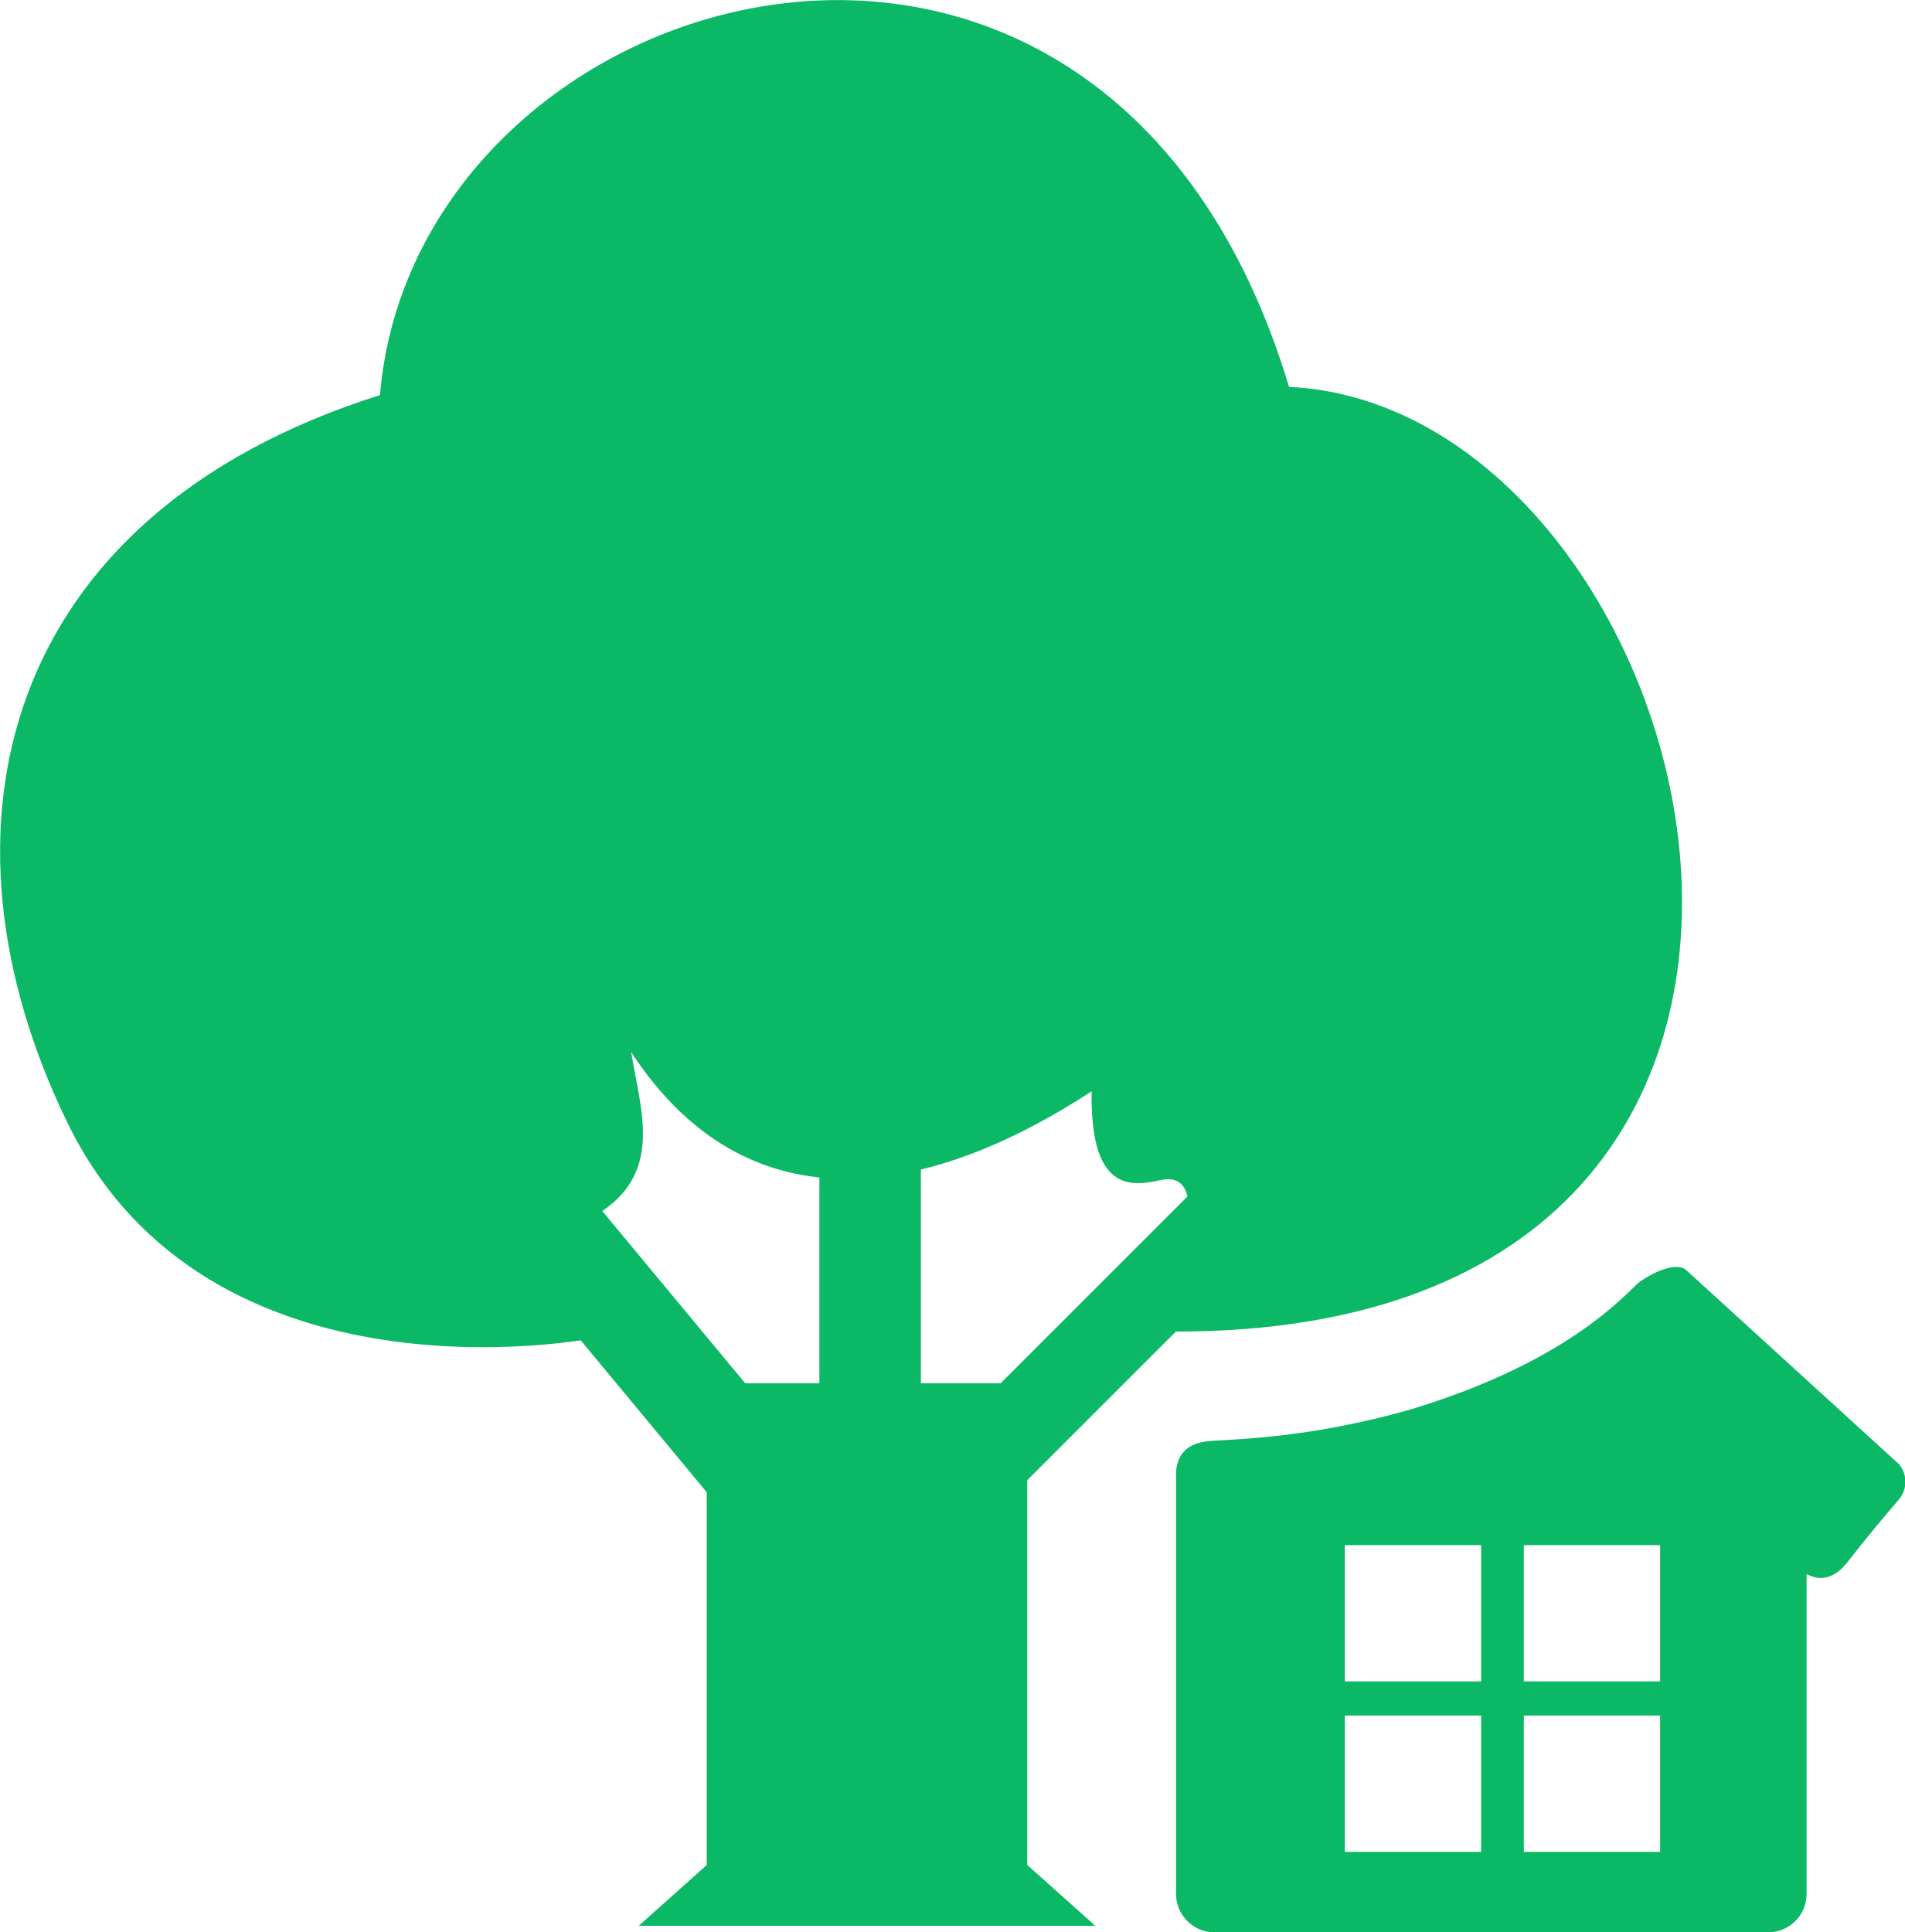
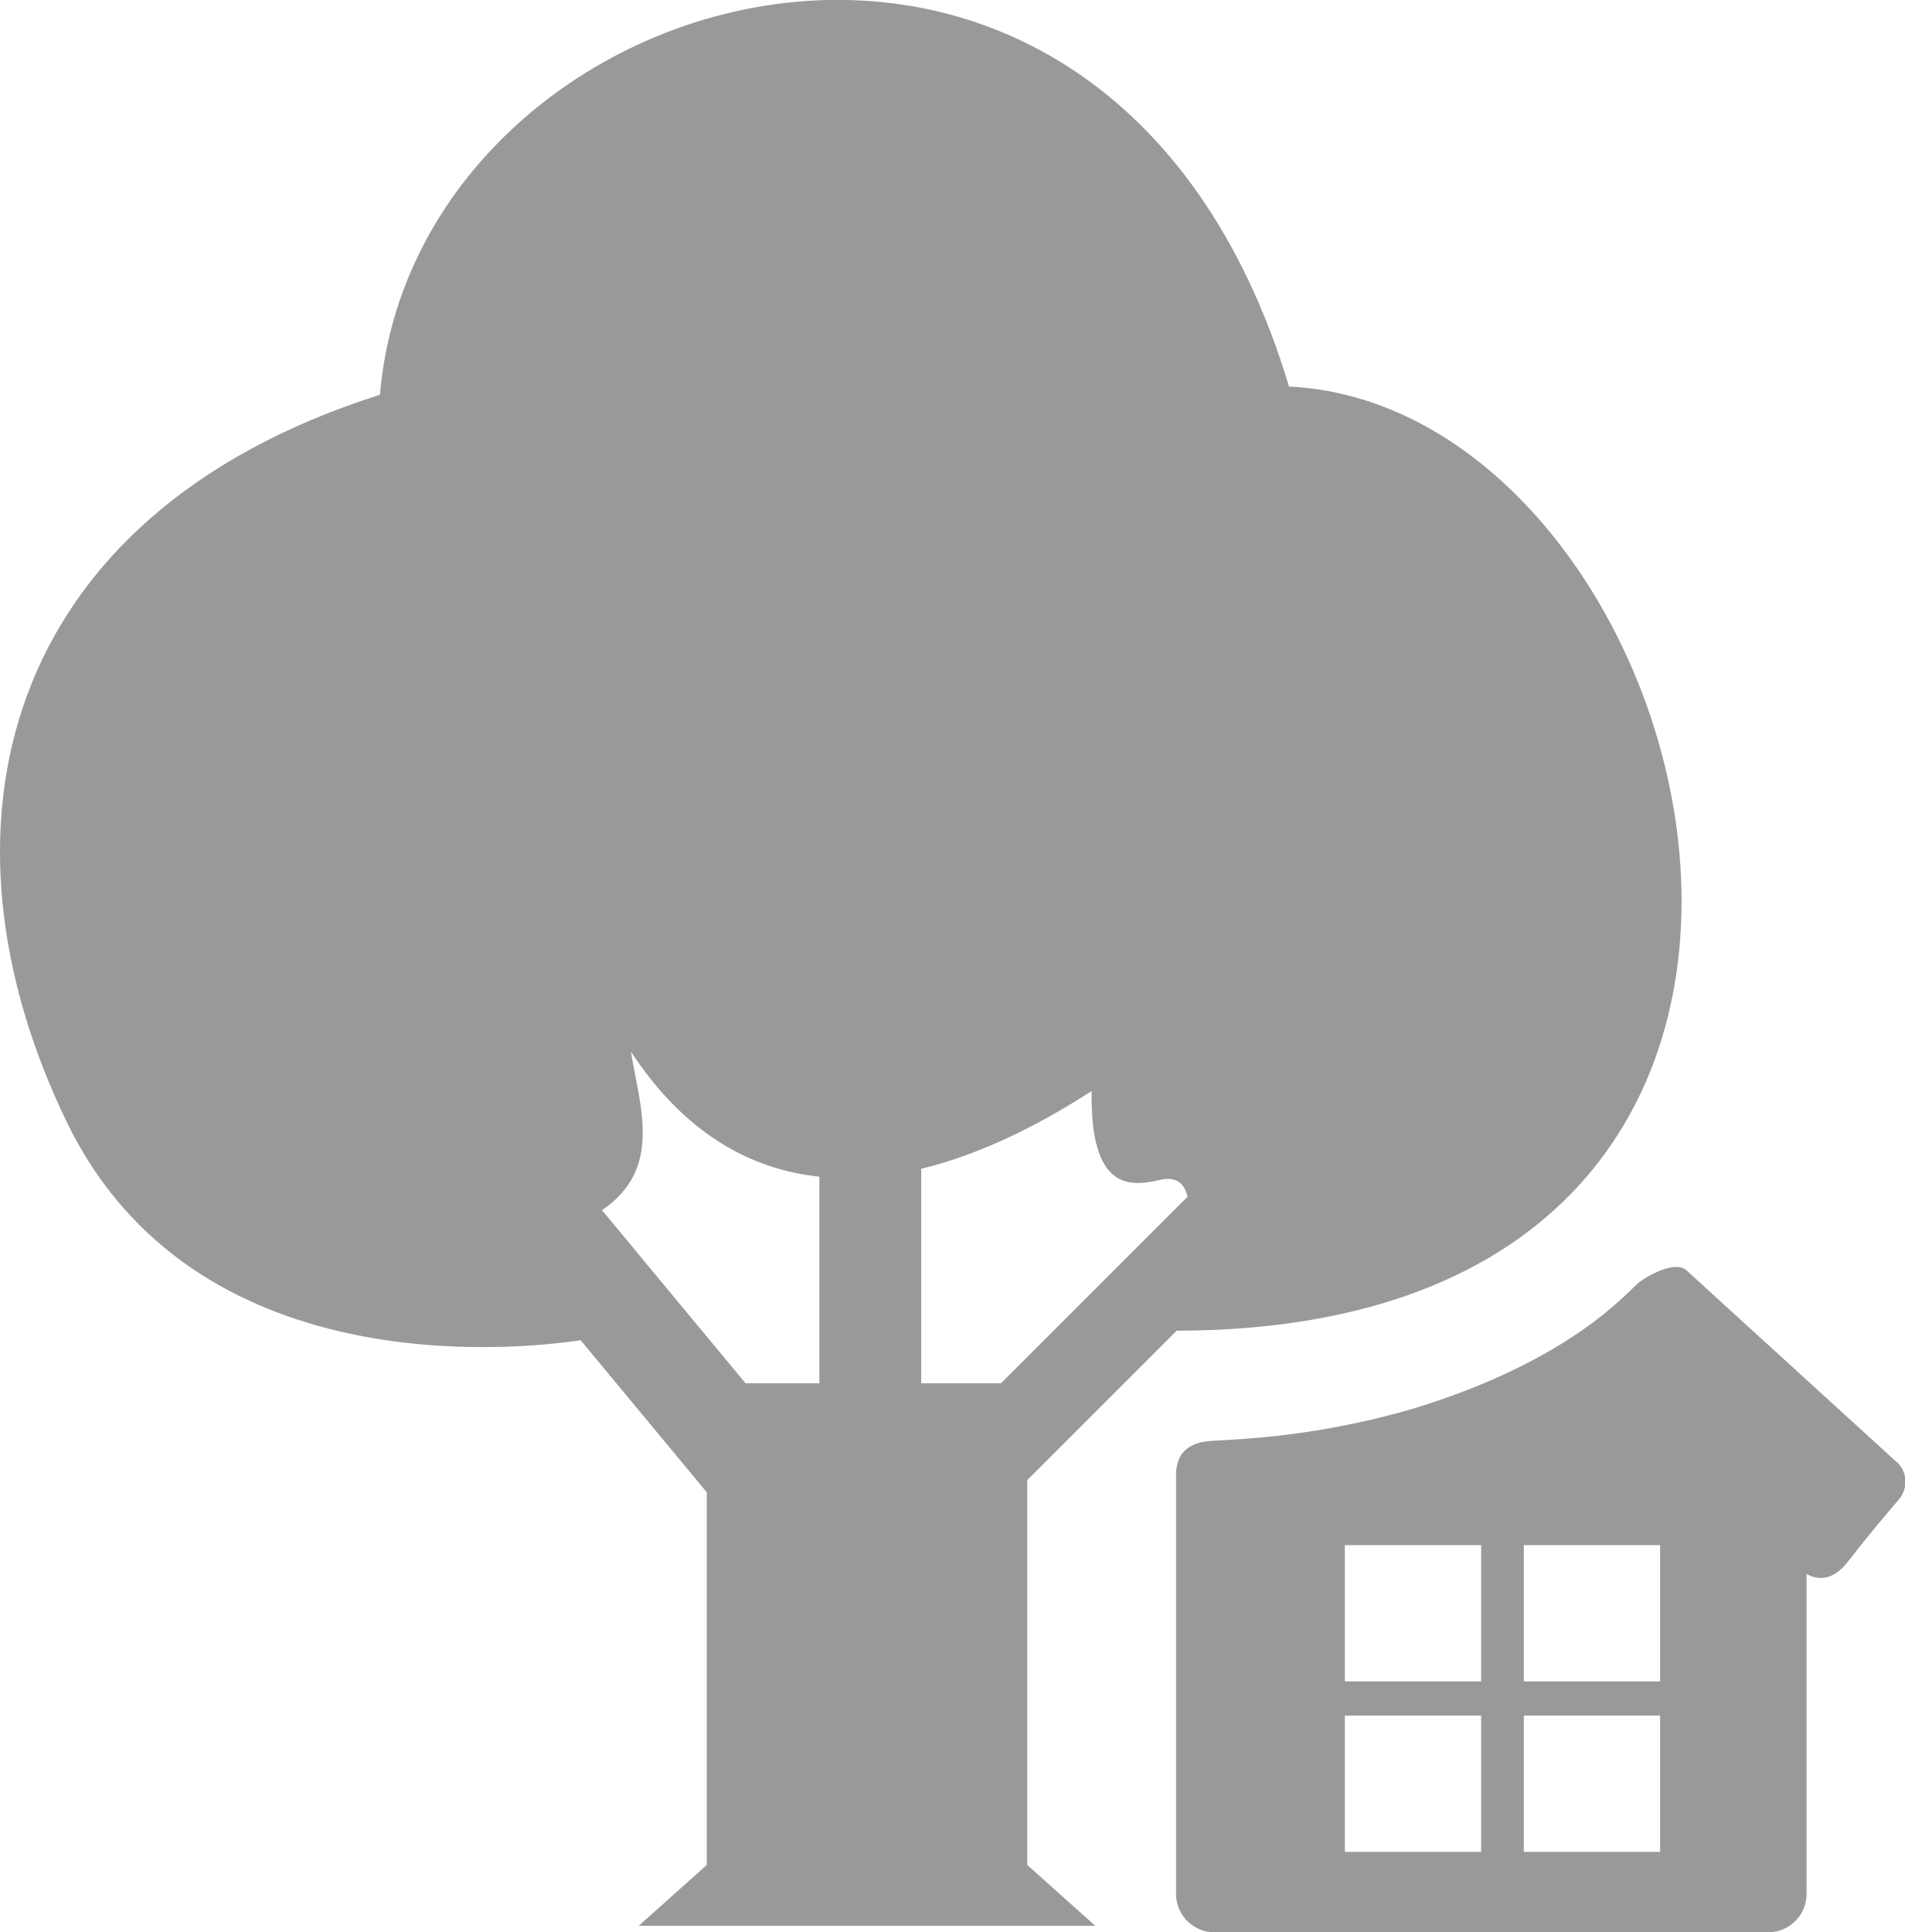
<svg xmlns="http://www.w3.org/2000/svg" id="_图层_2" data-name="图层 2" viewBox="0 0 58 58.83">
  <defs>
    <style>
      .cls-1 {
-         fill: none;
-       }
- 
-       .cls-2 {
-         fill: #0bb865;
+         fill: #999;
      }
    </style>
  </defs>
  <g id="_图层_1-2" data-name="图层 1">
    <g>
-       <path class="cls-2" d="m18.06,40.75s-11.69,2.32-16.01-6.57C-2.27,25.3-.05,15.71,11.57,12.03c1.08-12.82,22.09-18.86,27.68-.25,13.01.63,20.19,29.27-4.06,28.76,0,0,2.19-5.08.12-4.6-.93.21-2.12.29-2.07-2.71-4.4,2.88-10.21,4.62-14.02-1.19.3,1.9,1.14,4.01-1.62,5.24-2.26,1.01.46,3.49.46,3.49Z" />
-       <polygon class="cls-2" points="31.28 45.07 39.21 37.14 37.33 35.26 30.47 42.12 28.04 42.12 28.04 32.31 24.95 32.31 24.95 42.12 22.69 42.12 16.5 34.66 14.18 36.59 21.52 45.44 21.52 56.79 19.45 58.64 21.52 58.64 31.28 58.64 33.35 58.64 31.28 56.79 31.28 45.07" />
-       <rect class="cls-1" x="40.95" y="47.05" width="4.15" height="4.15" />
-       <rect class="cls-1" x="40.95" y="52.24" width="4.15" height="4.15" />
-       <rect class="cls-1" x="46.4" y="52.24" width="4.15" height="4.15" />
-       <rect class="cls-1" x="46.4" y="47.05" width="4.15" height="4.15" />
-       <path class="cls-2" d="m57.73,44.5l-6.38-5.82c-.32-.29-1.09.11-1.42.35s-1.99,2.37-6.92,3.87c-3.27.95-5.7.92-6.27.99s-.93.38-.93,1.02v12.76c0,.64.52,1.17,1.17,1.17h16.86c.64,0,1.17-.52,1.17-1.17v-9.74c.33.18.79.23,1.26-.38.5-.65,1.12-1.39,1.55-1.89.29-.34.26-.85-.07-1.15Zm-12.63,11.89h-4.15v-4.15h4.15v4.15Zm0-5.19h-4.15v-4.15h4.15v4.15Zm5.45,5.19h-4.15v-4.15h4.15v4.15Zm0-5.19h-4.15v-4.15h4.15v4.15Z" />
+       <path class="cls-1" d="m31.28,45.07l4.55-4.55c23.45-.03,16.31-28.12,3.42-28.75-5.59-18.6-26.6-12.57-27.68.25C-.05,15.71-2.27,25.3,2.04,34.18c3.86,7.95,13.62,6.93,15.64,6.63l3.84,4.63v11.35l-2.07,1.85h13.9l-2.07-1.85v-11.72Zm-6.33-2.95h-2.25l-4.37-5.27c1.85-1.25,1.16-3.13.88-4.83,1.63,2.49,3.64,3.59,5.74,3.81v6.29Zm5.53,0h-2.43v-6.53c1.81-.44,3.59-1.33,5.19-2.37-.05,3,1.14,2.93,2.07,2.71.51-.12.76.11.85.51l-5.68,5.68Z" />
+       <path class="cls-1" d="m57.73,44.5l-6.38-5.82c-.32-.29-1.09.11-1.42.35-.33.24-1.99,2.37-6.92,3.87-3.27.95-5.7.92-6.27.99-.57.07-.93.38-.93,1.02v12.76c0,.64.52,1.17,1.17,1.17h16.86c.64,0,1.17-.52,1.17-1.17v-9.74c.33.18.79.23,1.26-.38.5-.65,1.12-1.39,1.55-1.89.29-.34.26-.85-.07-1.15Zm-12.63,11.89h-4.15v-4.15h4.15v4.15Zm0-5.19h-4.15v-4.15h4.15v4.15Zm5.45,5.19h-4.15v-4.15h4.15v4.15Zm0-5.19h-4.15v-4.15h4.15v4.15Z" />
    </g>
  </g>
</svg>
